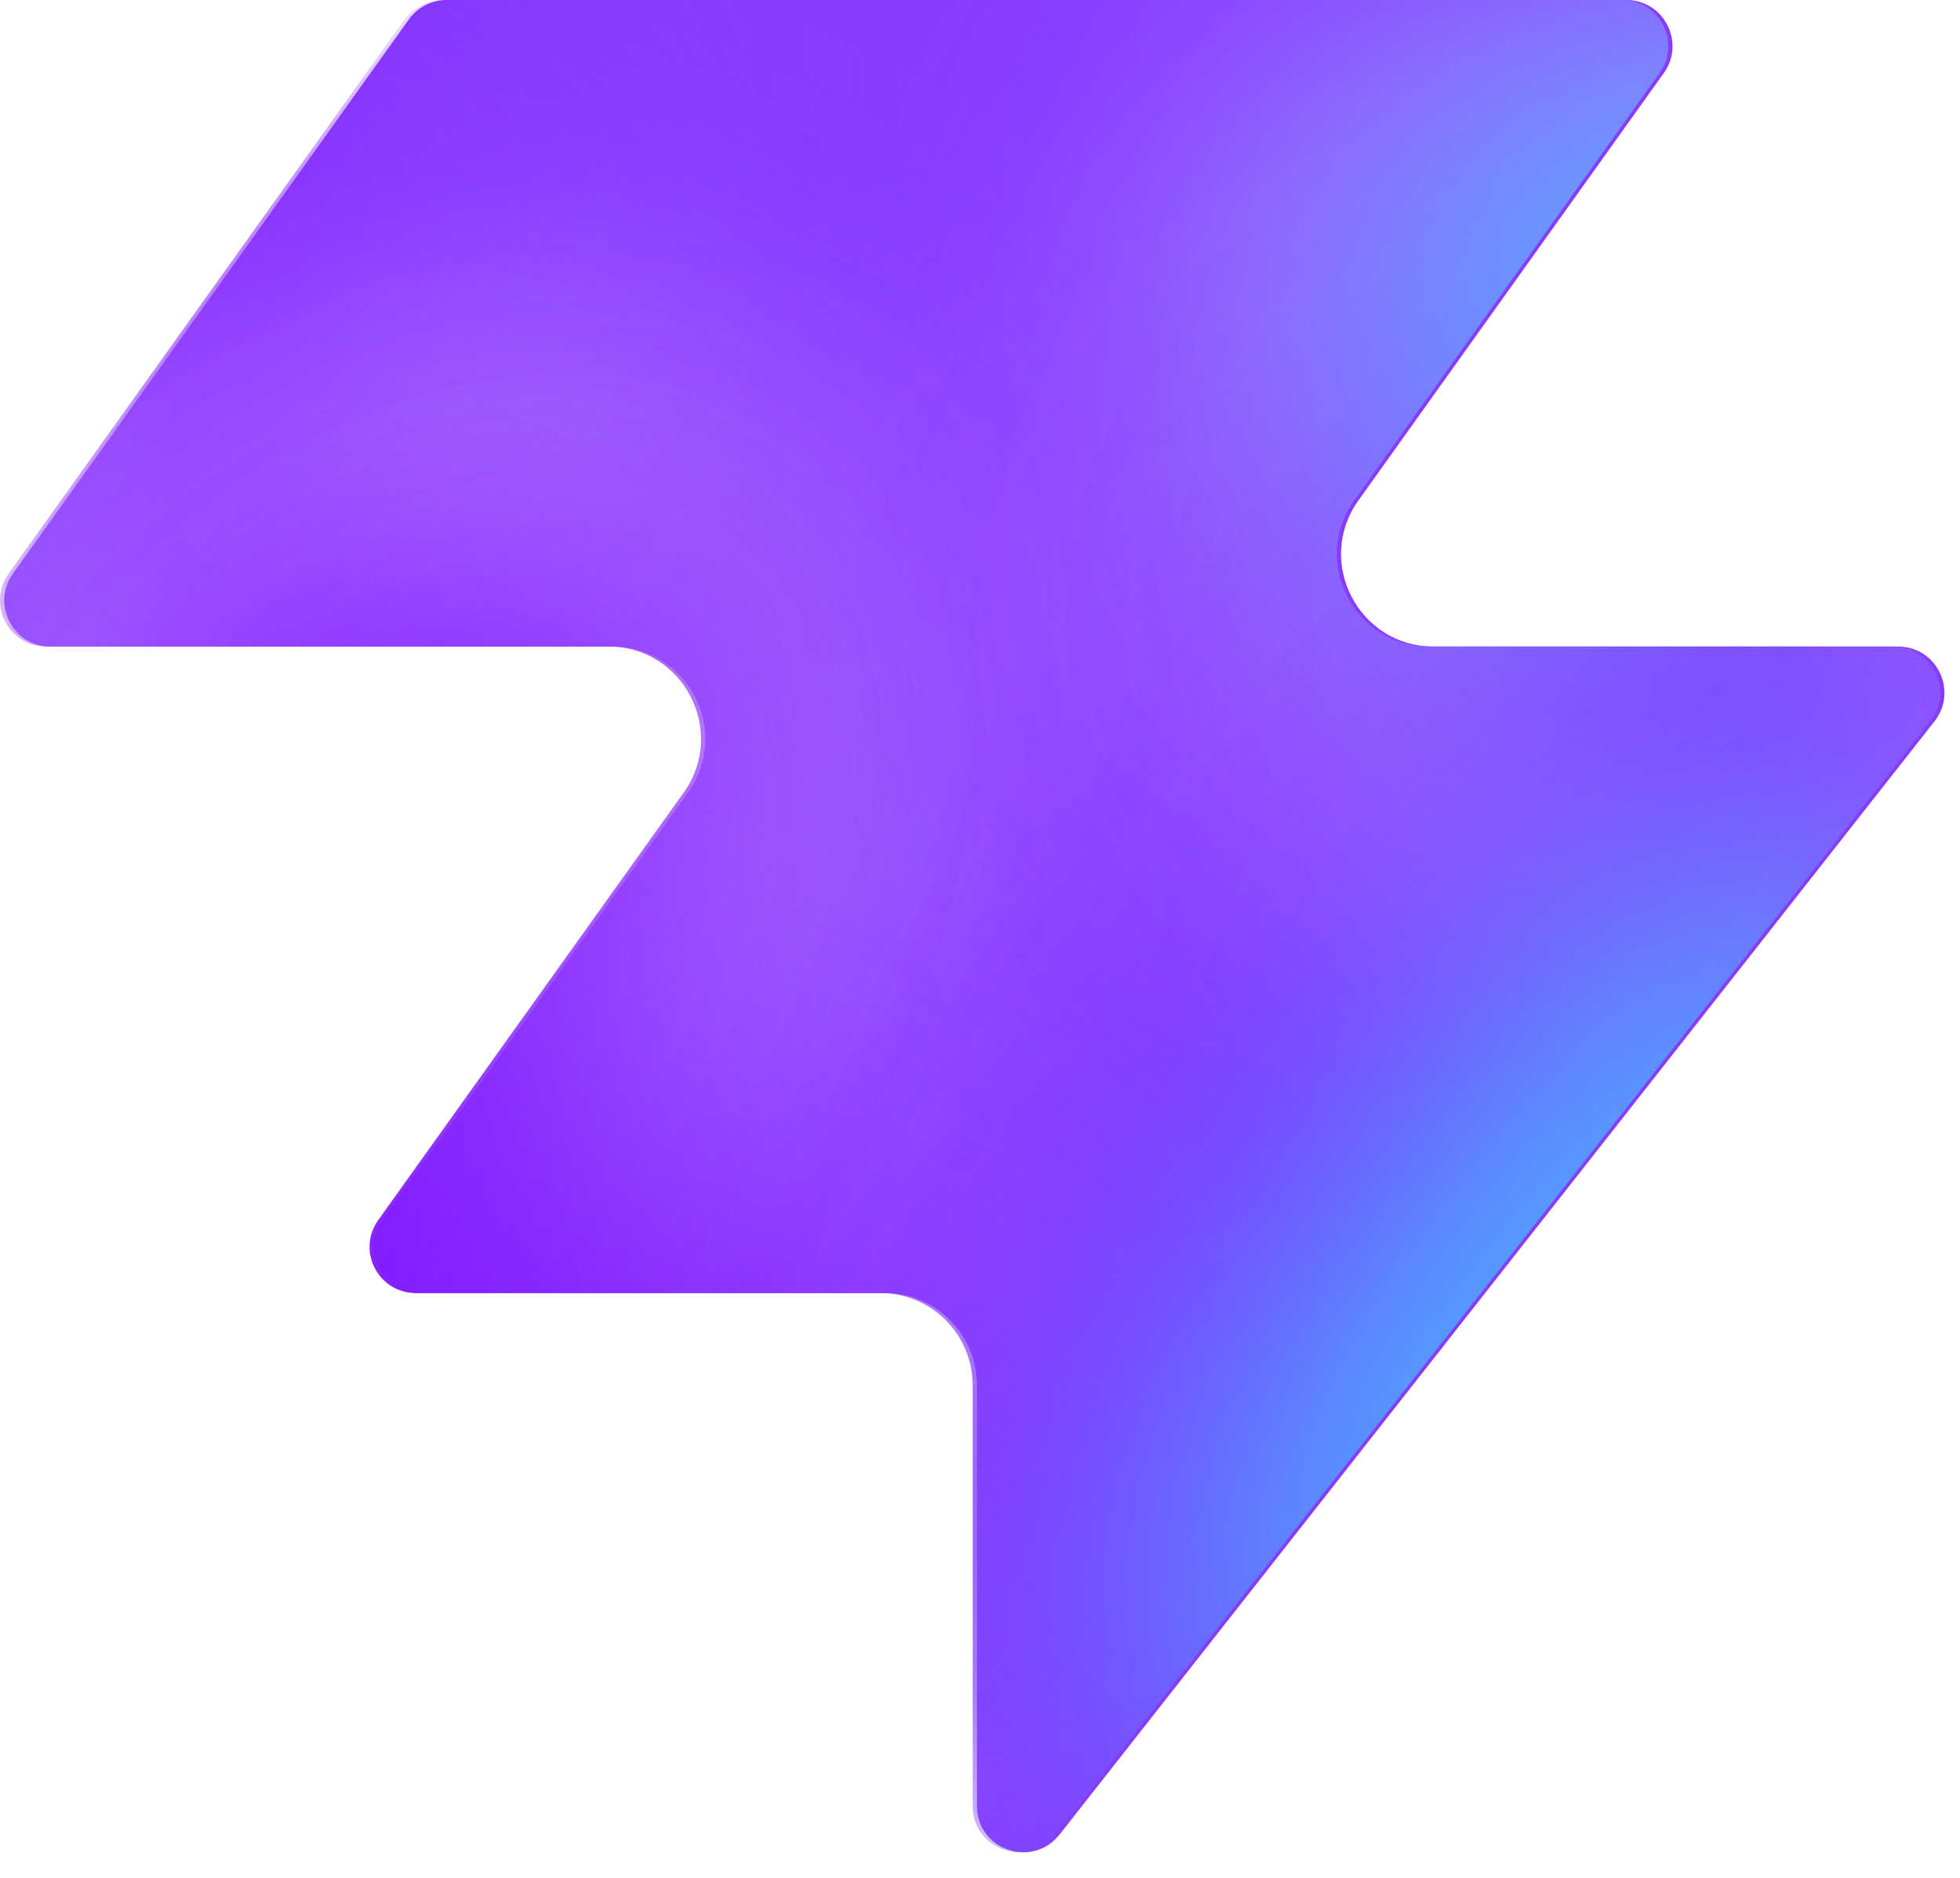
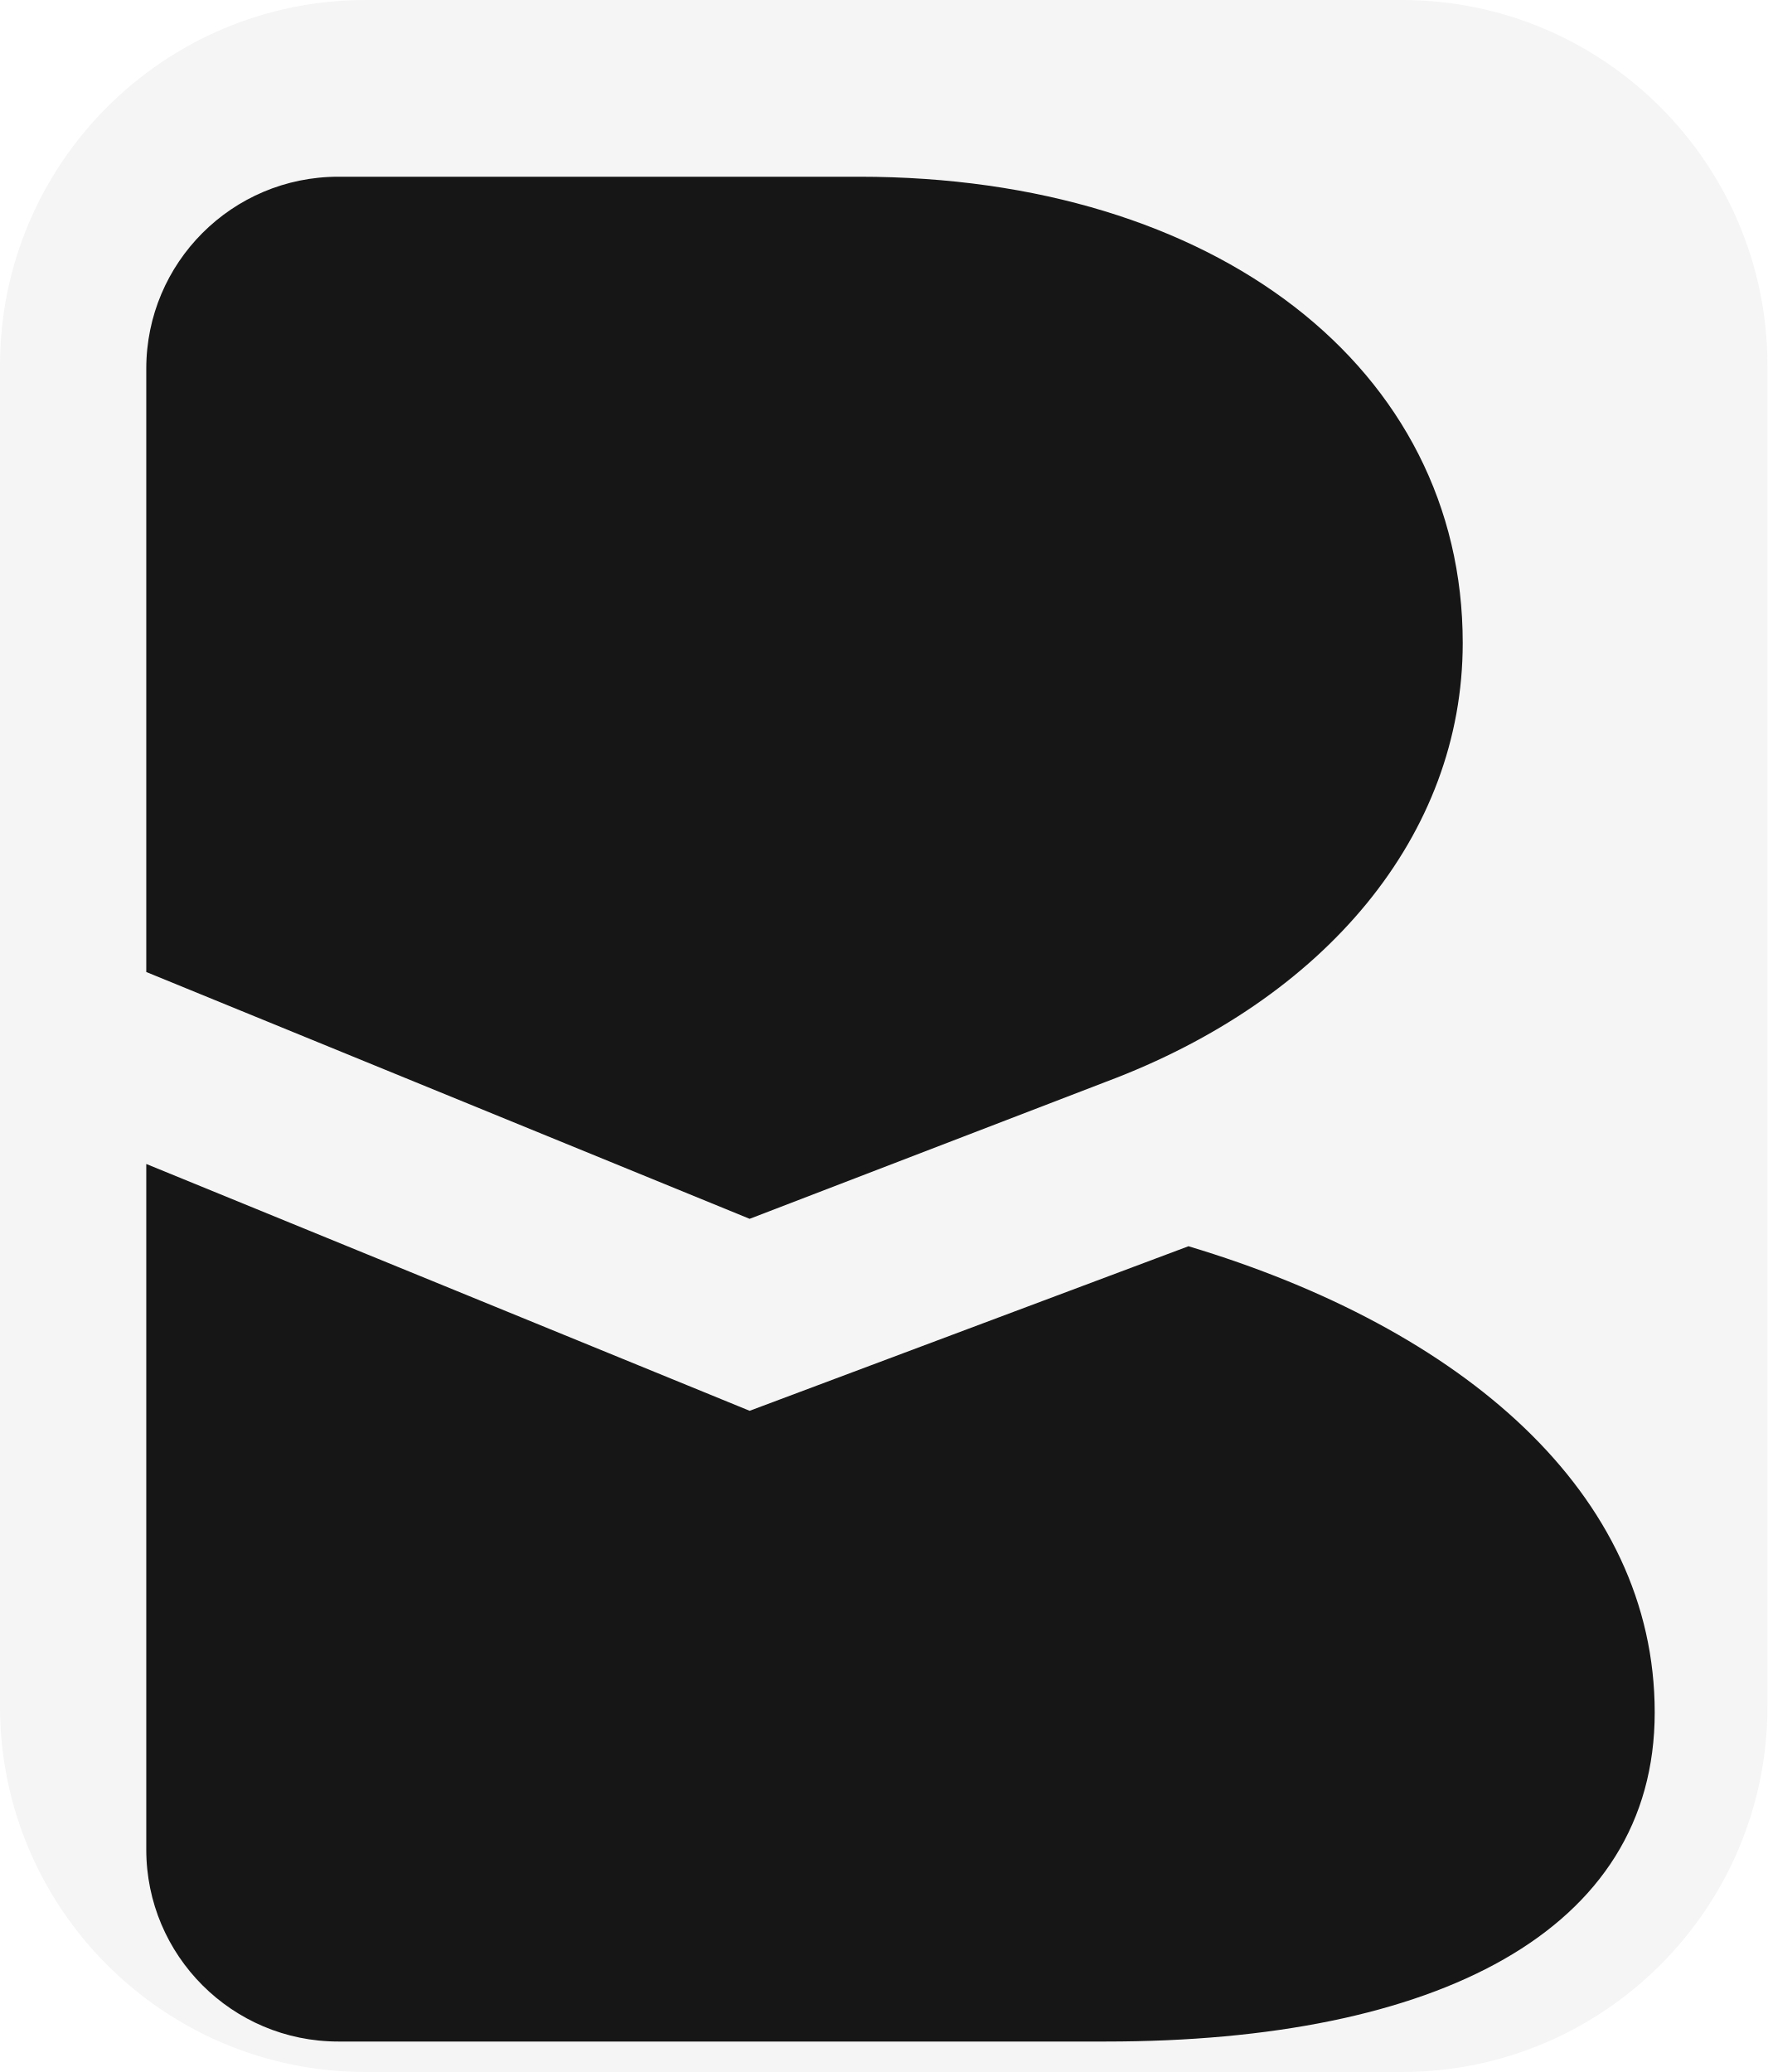
- <svg xmlns="http://www.w3.org/2000/svg" width="48" height="46" fill="none" viewBox="0 0 48 46">
-   <path fill="#863bff" d="M25.946 44.938c-.664.845-2.021.375-2.021-.698V33.937a2.26 2.26 0 0 0-2.262-2.262H10.287c-.92 0-1.456-1.04-.92-1.788l7.48-10.471c1.07-1.497 0-3.578-1.842-3.578H1.237c-.92 0-1.456-1.04-.92-1.788L10.013.474c.214-.297.556-.474.92-.474h28.894c.92 0 1.456 1.04.92 1.788l-7.48 10.471c-1.07 1.498 0 3.579 1.842 3.579h11.377c.943 0 1.473 1.088.89 1.83L25.947 44.94z" style="fill:#863bff;fill:color(display-p3 .525 .23 1);fill-opacity:1" />
-   <mask id="a" width="48" height="46" x="0" y="0" maskUnits="userSpaceOnUse" style="mask-type:alpha">
-     <path fill="#000" d="M25.842 44.938c-.664.844-2.021.375-2.021-.698V33.937a2.26 2.26 0 0 0-2.262-2.262H10.183c-.92 0-1.456-1.04-.92-1.788l7.48-10.471c1.07-1.498 0-3.579-1.842-3.579H1.133c-.92 0-1.456-1.04-.92-1.787L9.91.473c.214-.297.556-.474.92-.474h28.894c.92 0 1.456 1.04.92 1.788l-7.48 10.471c-1.07 1.498 0 3.578 1.842 3.578h11.377c.943 0 1.473 1.088.89 1.832L25.843 44.94z" style="fill:#000;fill-opacity:1" />
-   </mask>
-   <g mask="url(#a)">
-     <g filter="url(#b)">
-       <ellipse cx="5.508" cy="14.704" fill="#ede6ff" rx="5.508" ry="14.704" style="fill:#ede6ff;fill:color(display-p3 .927 .903 1);fill-opacity:1" transform="matrix(.00324 1 1 -.00324 -4.47 31.516)" />
-     </g>
-     <g filter="url(#c)">
-       <ellipse cx="10.399" cy="29.851" fill="#ede6ff" rx="10.399" ry="29.851" style="fill:#ede6ff;fill:color(display-p3 .927 .903 1);fill-opacity:1" transform="matrix(.00324 1 1 -.00324 -39.328 7.883)" />
-     </g>
-     <g filter="url(#d)">
-       <ellipse cx="5.508" cy="30.487" fill="#7e14ff" rx="5.508" ry="30.487" style="fill:#7e14ff;fill:color(display-p3 .492 .077 1);fill-opacity:1" transform="rotate(89.814 -25.913 -14.639)scale(1 -1)" />
-     </g>
-     <g filter="url(#e)">
-       <ellipse cx="5.508" cy="30.599" fill="#7e14ff" rx="5.508" ry="30.599" style="fill:#7e14ff;fill:color(display-p3 .492 .077 1);fill-opacity:1" transform="rotate(89.814 -32.644 -3.334)scale(1 -1)" />
-     </g>
-     <g filter="url(#f)">
-       <ellipse cx="5.508" cy="30.599" fill="#7e14ff" rx="5.508" ry="30.599" style="fill:#7e14ff;fill:color(display-p3 .492 .077 1);fill-opacity:1" transform="matrix(.00324 1 1 -.00324 -34.34 30.47)" />
-     </g>
-     <g filter="url(#g)">
-       <ellipse cx="14.072" cy="22.078" fill="#ede6ff" rx="14.072" ry="22.078" style="fill:#ede6ff;fill:color(display-p3 .927 .903 1);fill-opacity:1" transform="rotate(93.35 24.506 48.493)scale(-1 1)" />
-     </g>
-     <g filter="url(#h)">
-       <ellipse cx="3.47" cy="21.501" fill="#7e14ff" rx="3.47" ry="21.501" style="fill:#7e14ff;fill:color(display-p3 .492 .077 1);fill-opacity:1" transform="rotate(89.009 28.708 47.59)scale(-1 1)" />
-     </g>
-     <g filter="url(#i)">
-       <ellipse cx="3.47" cy="21.501" fill="#7e14ff" rx="3.47" ry="21.501" style="fill:#7e14ff;fill:color(display-p3 .492 .077 1);fill-opacity:1" transform="rotate(89.009 28.708 47.59)scale(-1 1)" />
-     </g>
-     <g filter="url(#j)">
-       <ellipse cx=".387" cy="8.972" fill="#7e14ff" rx="4.407" ry="29.108" style="fill:#7e14ff;fill:color(display-p3 .492 .077 1);fill-opacity:1" transform="rotate(39.51 .387 8.972)" />
-     </g>
-     <g filter="url(#k)">
-       <ellipse cx="47.523" cy="-6.092" fill="#7e14ff" rx="4.407" ry="29.108" style="fill:#7e14ff;fill:color(display-p3 .492 .077 1);fill-opacity:1" transform="rotate(37.892 47.523 -6.092)" />
-     </g>
-     <g filter="url(#l)">
-       <ellipse cx="41.412" cy="6.333" fill="#47bfff" rx="5.971" ry="9.665" style="fill:#47bfff;fill:color(display-p3 .28 .748 1);fill-opacity:1" transform="rotate(37.892 41.412 6.333)" />
-     </g>
-     <g filter="url(#m)">
-       <ellipse cx="-1.879" cy="38.332" fill="#7e14ff" rx="4.407" ry="29.108" style="fill:#7e14ff;fill:color(display-p3 .492 .077 1);fill-opacity:1" transform="rotate(37.892 -1.88 38.332)" />
-     </g>
-     <g filter="url(#n)">
-       <ellipse cx="-1.879" cy="38.332" fill="#7e14ff" rx="4.407" ry="29.108" style="fill:#7e14ff;fill:color(display-p3 .492 .077 1);fill-opacity:1" transform="rotate(37.892 -1.88 38.332)" />
-     </g>
-     <g filter="url(#o)">
-       <ellipse cx="35.651" cy="29.907" fill="#7e14ff" rx="4.407" ry="29.108" style="fill:#7e14ff;fill:color(display-p3 .492 .077 1);fill-opacity:1" transform="rotate(37.892 35.651 29.907)" />
-     </g>
-     <g filter="url(#p)">
-       <ellipse cx="38.418" cy="32.4" fill="#47bfff" rx="5.971" ry="15.297" style="fill:#47bfff;fill:color(display-p3 .28 .748 1);fill-opacity:1" transform="rotate(37.892 38.418 32.4)" />
-     </g>
+ <svg xmlns="http://www.w3.org/2000/svg" viewBox="0 0 58 68">
+   <rect width="58" height="68" rx="12" fill="#f5f5f5" />
+   <g fill="#161616" transform="translate(3 4) scale(0.9)">
+     <path d="M2 9a7 7 0 0 1 7-7h19c13 0 22 7 22 17 0 7-5 13-13 16L24 40 2 31Z" />
+     <path d="M2 38l22 9 16-6c10 3 17 9 17 17 0 8-8 12-20 12H9a7 7 0 0 1-7-7Z" />
  </g>
-   <defs>
-     <filter id="b" width="60.045" height="41.654" x="-19.77" y="16.149" color-interpolation-filters="sRGB" filterUnits="userSpaceOnUse">
-       <feFlood flood-opacity="0" result="BackgroundImageFix" />
-       <feBlend in="SourceGraphic" in2="BackgroundImageFix" result="shape" />
-       <feGaussianBlur result="effect1_foregroundBlur_2002_17158" stdDeviation="7.659" />
-     </filter>
-     <filter id="c" width="90.34" height="51.437" x="-54.613" y="-7.533" color-interpolation-filters="sRGB" filterUnits="userSpaceOnUse">
-       <feFlood flood-opacity="0" result="BackgroundImageFix" />
-       <feBlend in="SourceGraphic" in2="BackgroundImageFix" result="shape" />
-       <feGaussianBlur result="effect1_foregroundBlur_2002_17158" stdDeviation="7.659" />
-     </filter>
-     <filter id="d" width="79.355" height="29.4" x="-49.64" y="2.03" color-interpolation-filters="sRGB" filterUnits="userSpaceOnUse">
-       <feFlood flood-opacity="0" result="BackgroundImageFix" />
-       <feBlend in="SourceGraphic" in2="BackgroundImageFix" result="shape" />
-       <feGaussianBlur result="effect1_foregroundBlur_2002_17158" stdDeviation="4.596" />
-     </filter>
-     <filter id="e" width="79.579" height="29.4" x="-45.045" y="20.029" color-interpolation-filters="sRGB" filterUnits="userSpaceOnUse">
-       <feFlood flood-opacity="0" result="BackgroundImageFix" />
-       <feBlend in="SourceGraphic" in2="BackgroundImageFix" result="shape" />
-       <feGaussianBlur result="effect1_foregroundBlur_2002_17158" stdDeviation="4.596" />
-     </filter>
-     <filter id="f" width="79.579" height="29.4" x="-43.513" y="21.178" color-interpolation-filters="sRGB" filterUnits="userSpaceOnUse">
-       <feFlood flood-opacity="0" result="BackgroundImageFix" />
-       <feBlend in="SourceGraphic" in2="BackgroundImageFix" result="shape" />
-       <feGaussianBlur result="effect1_foregroundBlur_2002_17158" stdDeviation="4.596" />
-     </filter>
-     <filter id="g" width="74.749" height="58.852" x="15.756" y="-17.901" color-interpolation-filters="sRGB" filterUnits="userSpaceOnUse">
-       <feFlood flood-opacity="0" result="BackgroundImageFix" />
-       <feBlend in="SourceGraphic" in2="BackgroundImageFix" result="shape" />
-       <feGaussianBlur result="effect1_foregroundBlur_2002_17158" stdDeviation="7.659" />
-     </filter>
-     <filter id="h" width="61.377" height="25.362" x="23.548" y="2.284" color-interpolation-filters="sRGB" filterUnits="userSpaceOnUse">
-       <feFlood flood-opacity="0" result="BackgroundImageFix" />
-       <feBlend in="SourceGraphic" in2="BackgroundImageFix" result="shape" />
-       <feGaussianBlur result="effect1_foregroundBlur_2002_17158" stdDeviation="4.596" />
-     </filter>
-     <filter id="i" width="61.377" height="25.362" x="23.548" y="2.284" color-interpolation-filters="sRGB" filterUnits="userSpaceOnUse">
-       <feFlood flood-opacity="0" result="BackgroundImageFix" />
-       <feBlend in="SourceGraphic" in2="BackgroundImageFix" result="shape" />
-       <feGaussianBlur result="effect1_foregroundBlur_2002_17158" stdDeviation="4.596" />
-     </filter>
-     <filter id="j" width="56.045" height="63.649" x="-27.636" y="-22.853" color-interpolation-filters="sRGB" filterUnits="userSpaceOnUse">
-       <feFlood flood-opacity="0" result="BackgroundImageFix" />
-       <feBlend in="SourceGraphic" in2="BackgroundImageFix" result="shape" />
-       <feGaussianBlur result="effect1_foregroundBlur_2002_17158" stdDeviation="4.596" />
-     </filter>
-     <filter id="k" width="54.814" height="64.646" x="20.116" y="-38.415" color-interpolation-filters="sRGB" filterUnits="userSpaceOnUse">
-       <feFlood flood-opacity="0" result="BackgroundImageFix" />
-       <feBlend in="SourceGraphic" in2="BackgroundImageFix" result="shape" />
-       <feGaussianBlur result="effect1_foregroundBlur_2002_17158" stdDeviation="4.596" />
-     </filter>
-     <filter id="l" width="33.541" height="35.313" x="24.641" y="-11.323" color-interpolation-filters="sRGB" filterUnits="userSpaceOnUse">
-       <feFlood flood-opacity="0" result="BackgroundImageFix" />
-       <feBlend in="SourceGraphic" in2="BackgroundImageFix" result="shape" />
-       <feGaussianBlur result="effect1_foregroundBlur_2002_17158" stdDeviation="4.596" />
-     </filter>
-     <filter id="m" width="54.814" height="64.646" x="-29.286" y="6.009" color-interpolation-filters="sRGB" filterUnits="userSpaceOnUse">
-       <feFlood flood-opacity="0" result="BackgroundImageFix" />
-       <feBlend in="SourceGraphic" in2="BackgroundImageFix" result="shape" />
-       <feGaussianBlur result="effect1_foregroundBlur_2002_17158" stdDeviation="4.596" />
-     </filter>
-     <filter id="n" width="54.814" height="64.646" x="-29.286" y="6.009" color-interpolation-filters="sRGB" filterUnits="userSpaceOnUse">
-       <feFlood flood-opacity="0" result="BackgroundImageFix" />
-       <feBlend in="SourceGraphic" in2="BackgroundImageFix" result="shape" />
-       <feGaussianBlur result="effect1_foregroundBlur_2002_17158" stdDeviation="4.596" />
-     </filter>
-     <filter id="o" width="54.814" height="64.646" x="8.244" y="-2.416" color-interpolation-filters="sRGB" filterUnits="userSpaceOnUse">
-       <feFlood flood-opacity="0" result="BackgroundImageFix" />
-       <feBlend in="SourceGraphic" in2="BackgroundImageFix" result="shape" />
-       <feGaussianBlur result="effect1_foregroundBlur_2002_17158" stdDeviation="4.596" />
-     </filter>
-     <filter id="p" width="39.409" height="43.623" x="18.713" y="10.588" color-interpolation-filters="sRGB" filterUnits="userSpaceOnUse">
-       <feFlood flood-opacity="0" result="BackgroundImageFix" />
-       <feBlend in="SourceGraphic" in2="BackgroundImageFix" result="shape" />
-       <feGaussianBlur result="effect1_foregroundBlur_2002_17158" stdDeviation="4.596" />
-     </filter>
-   </defs>
</svg>
